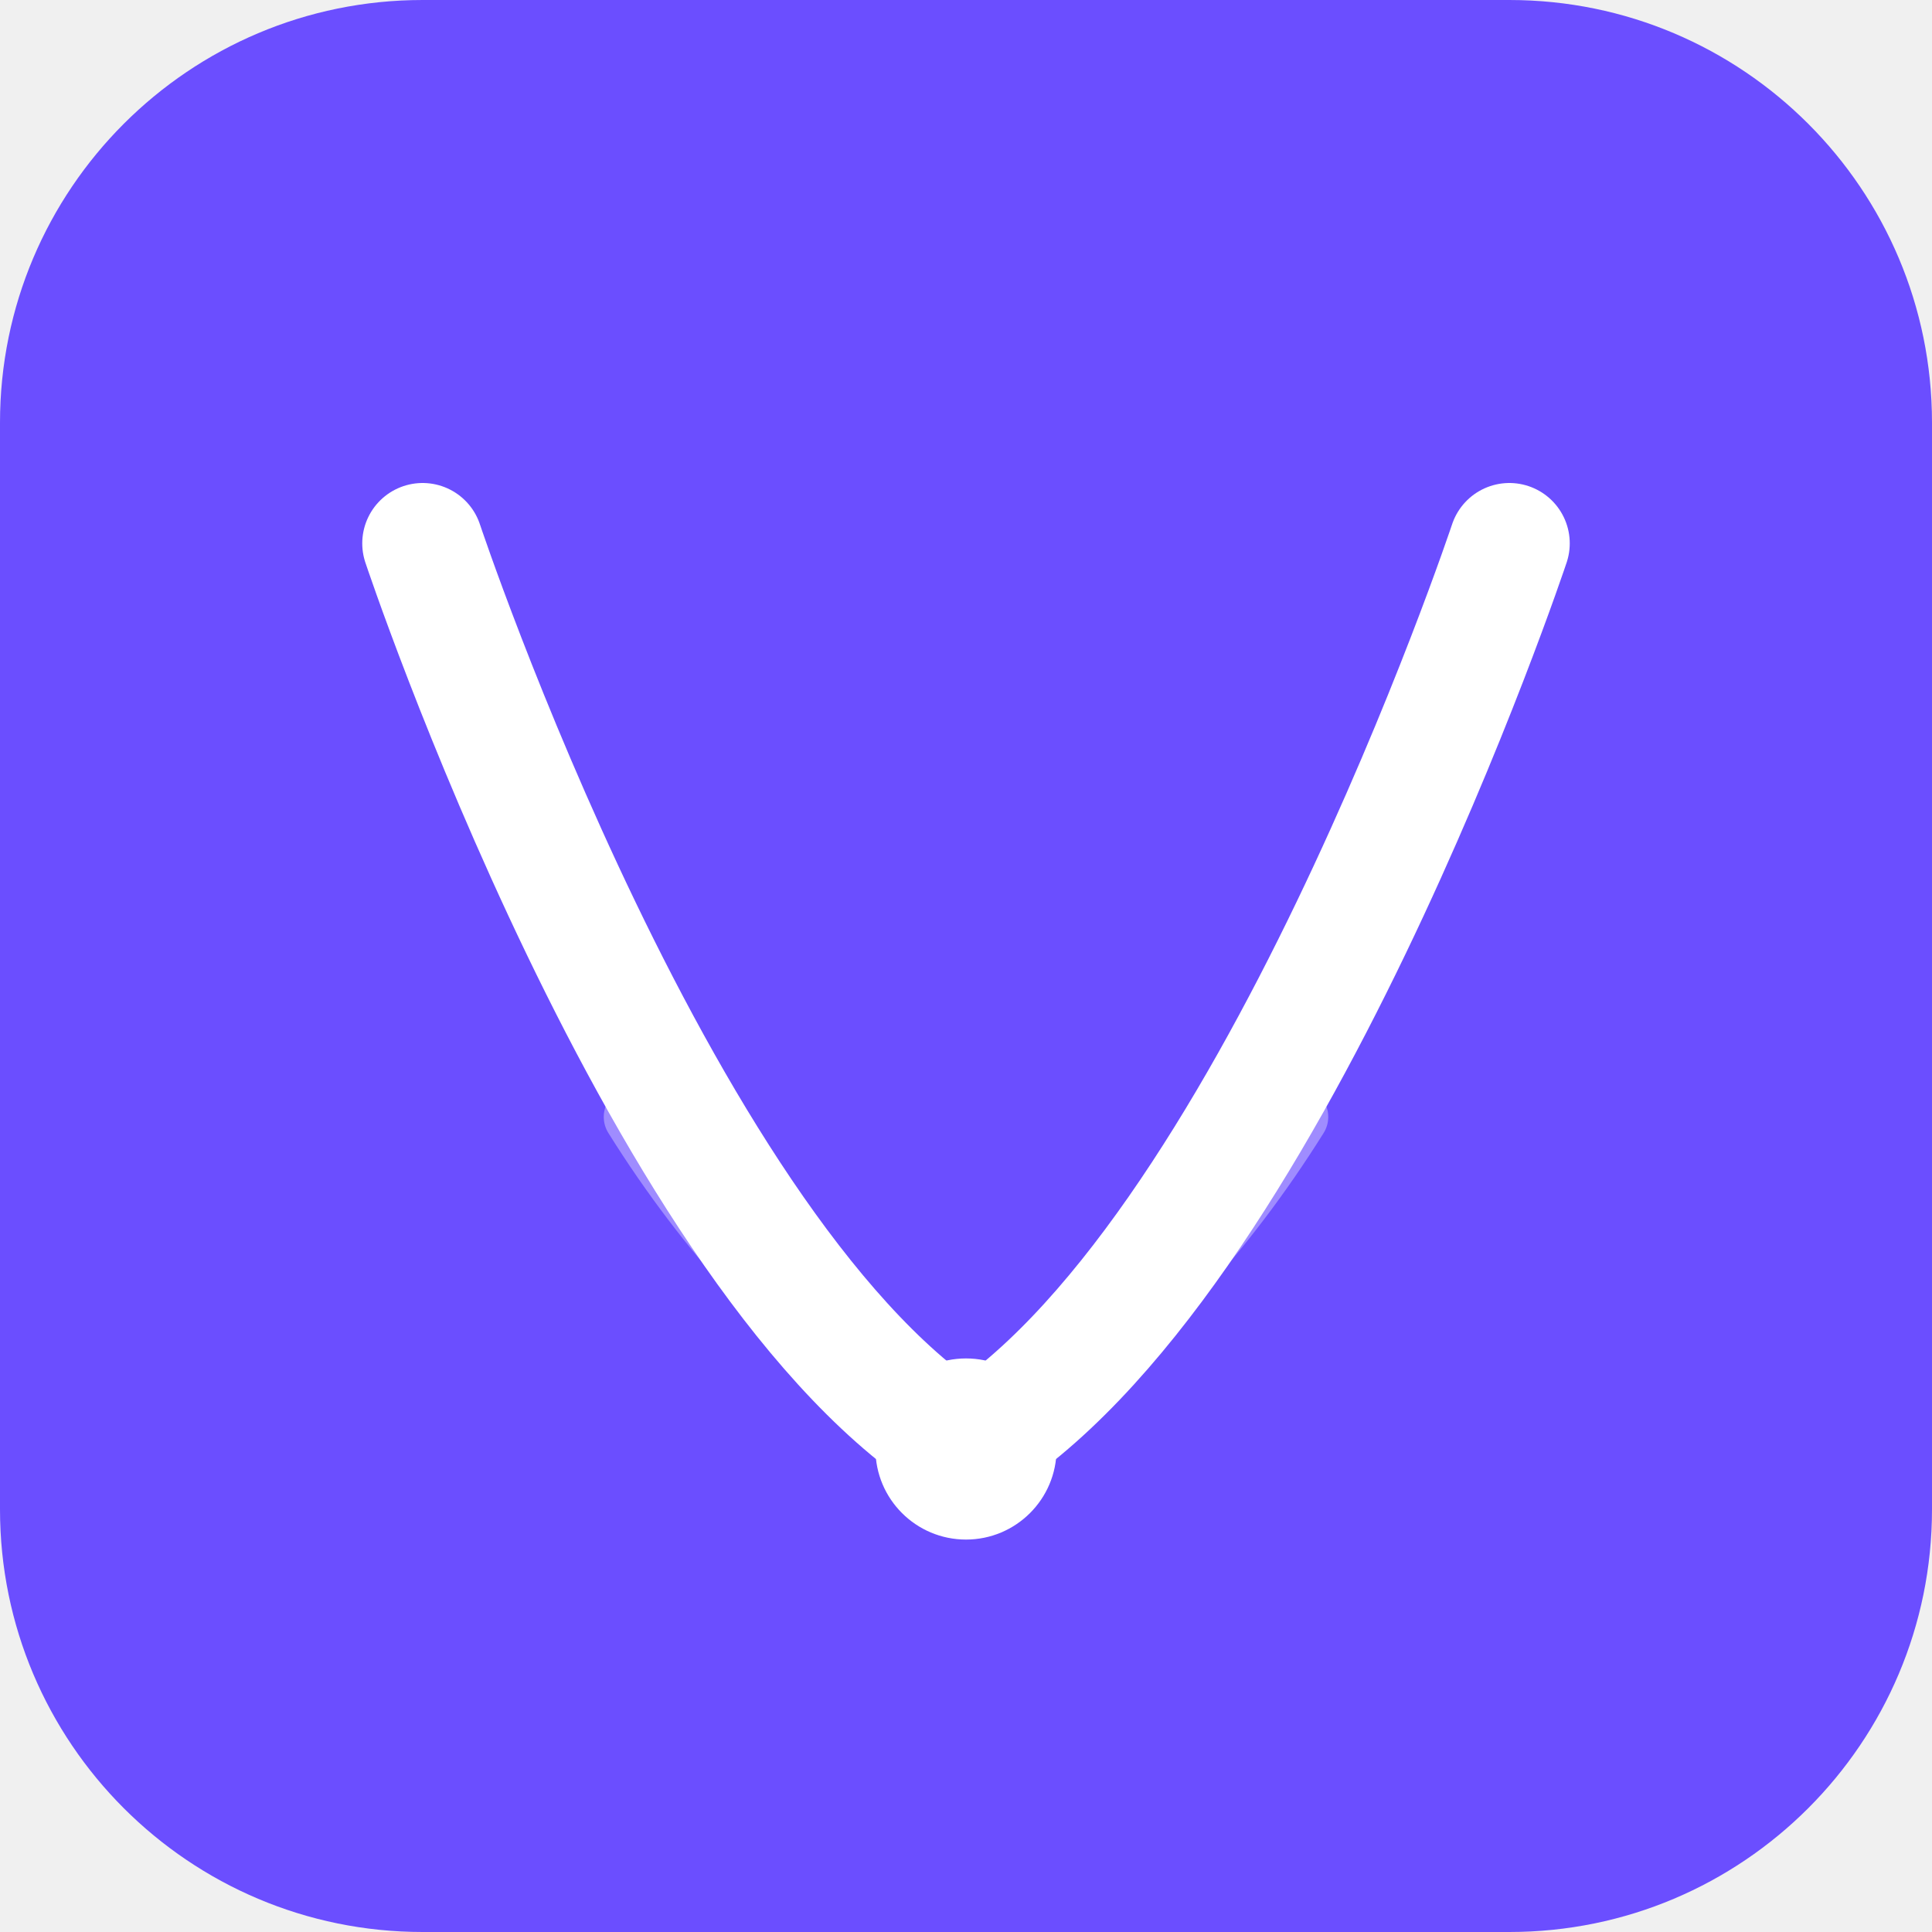
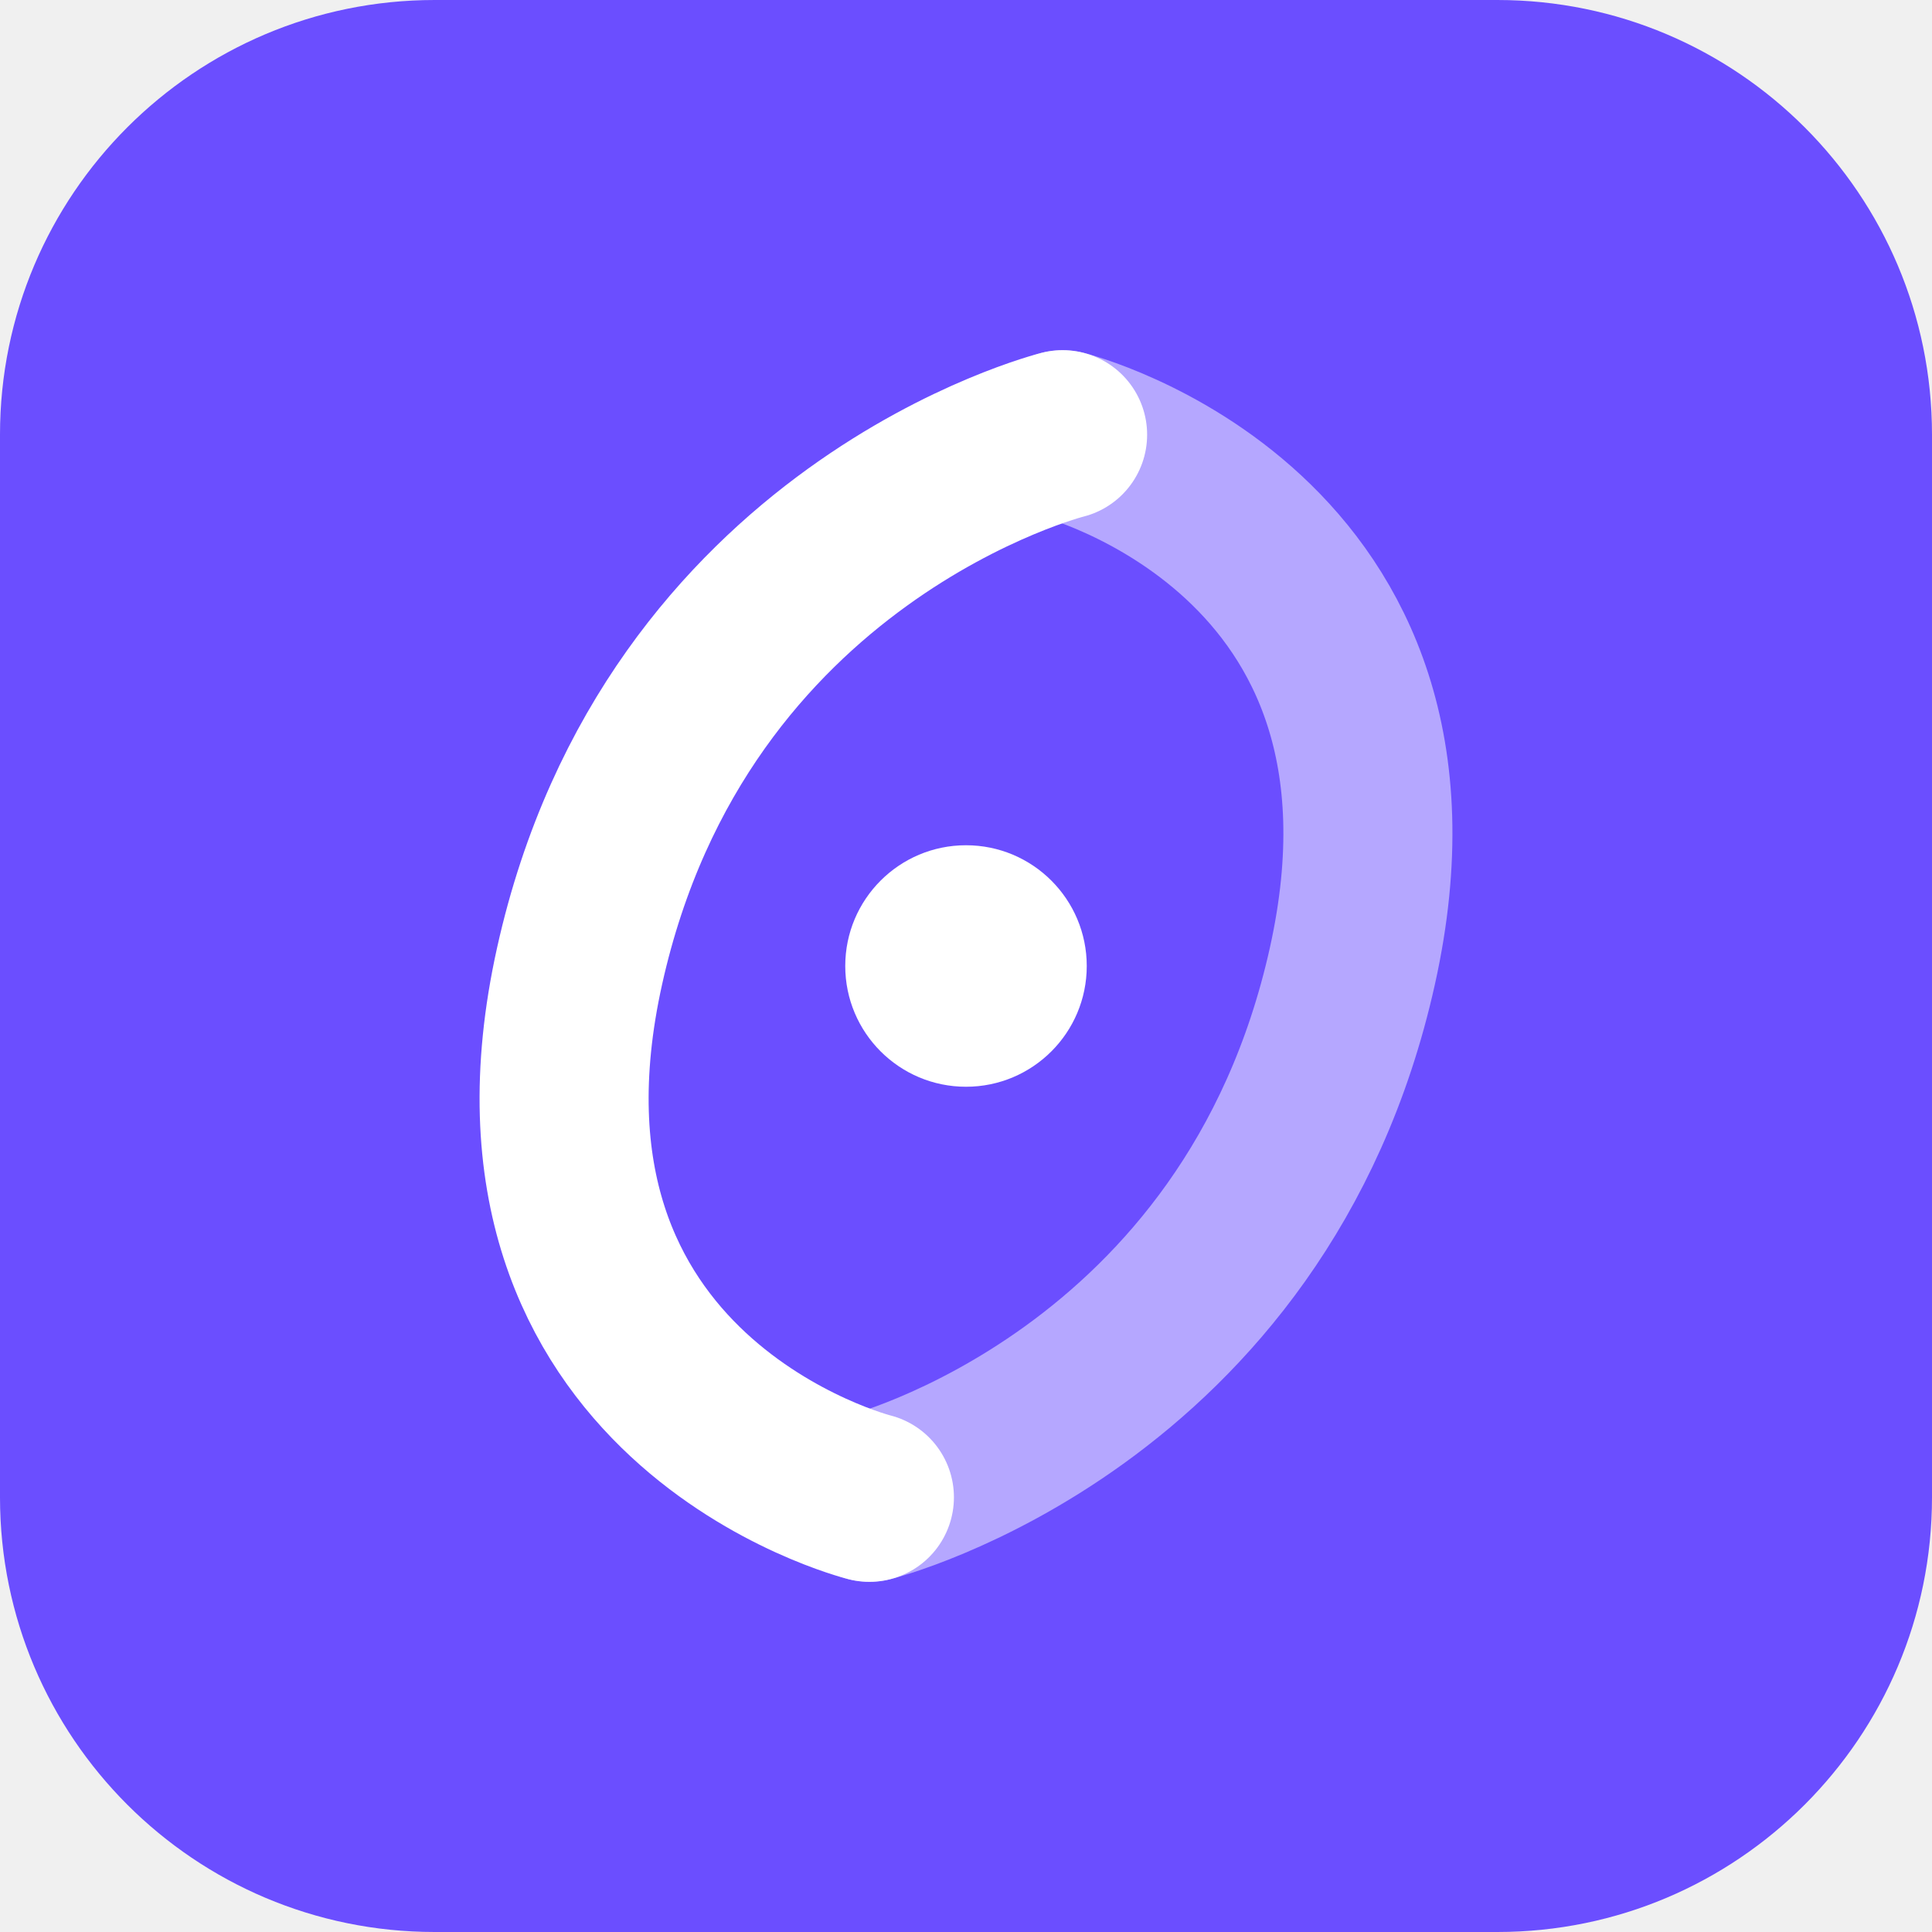
- <svg xmlns="http://www.w3.org/2000/svg" width="64" height="64" viewBox="0 0 64 64" fill="none">
-   <rect width="64" height="64" rx="14" fill="#6B4EFF" />
-   <path d="M14 18C14 18 22 42 32 48C42 42 50 18 50 18" stroke="white" stroke-width="4" stroke-linecap="round" stroke-linejoin="round" />
-   <circle cx="32" cy="48" r="3" fill="white" />
-   <path d="M32 48C32 48 26 45 21 37" stroke="white" stroke-width="2" stroke-linecap="round" opacity="0.35" />
-   <path d="M32 48C32 48 38 45 43 37" stroke="white" stroke-width="2" stroke-linecap="round" opacity="0.35" />
+ <svg xmlns="http://www.w3.org/2000/svg" width="32" height="32" viewBox="0 0 80 80" fill="none">
+   <rect width="80" height="80" rx="18" fill="#6B4EFF" />
+   <path d="M44 18C44 18 28 22 24 40C20 58 36 62 36 62" stroke="white" stroke-width="7" stroke-linecap="round" fill="none" />
+   <path d="M36 62C36 62 52 58 56 40C60 22 44 18 44 18" stroke="white" stroke-width="7" stroke-linecap="round" fill="none" opacity="0.5" />
+   <circle cx="40" cy="40" r="5" fill="white" />
</svg>
